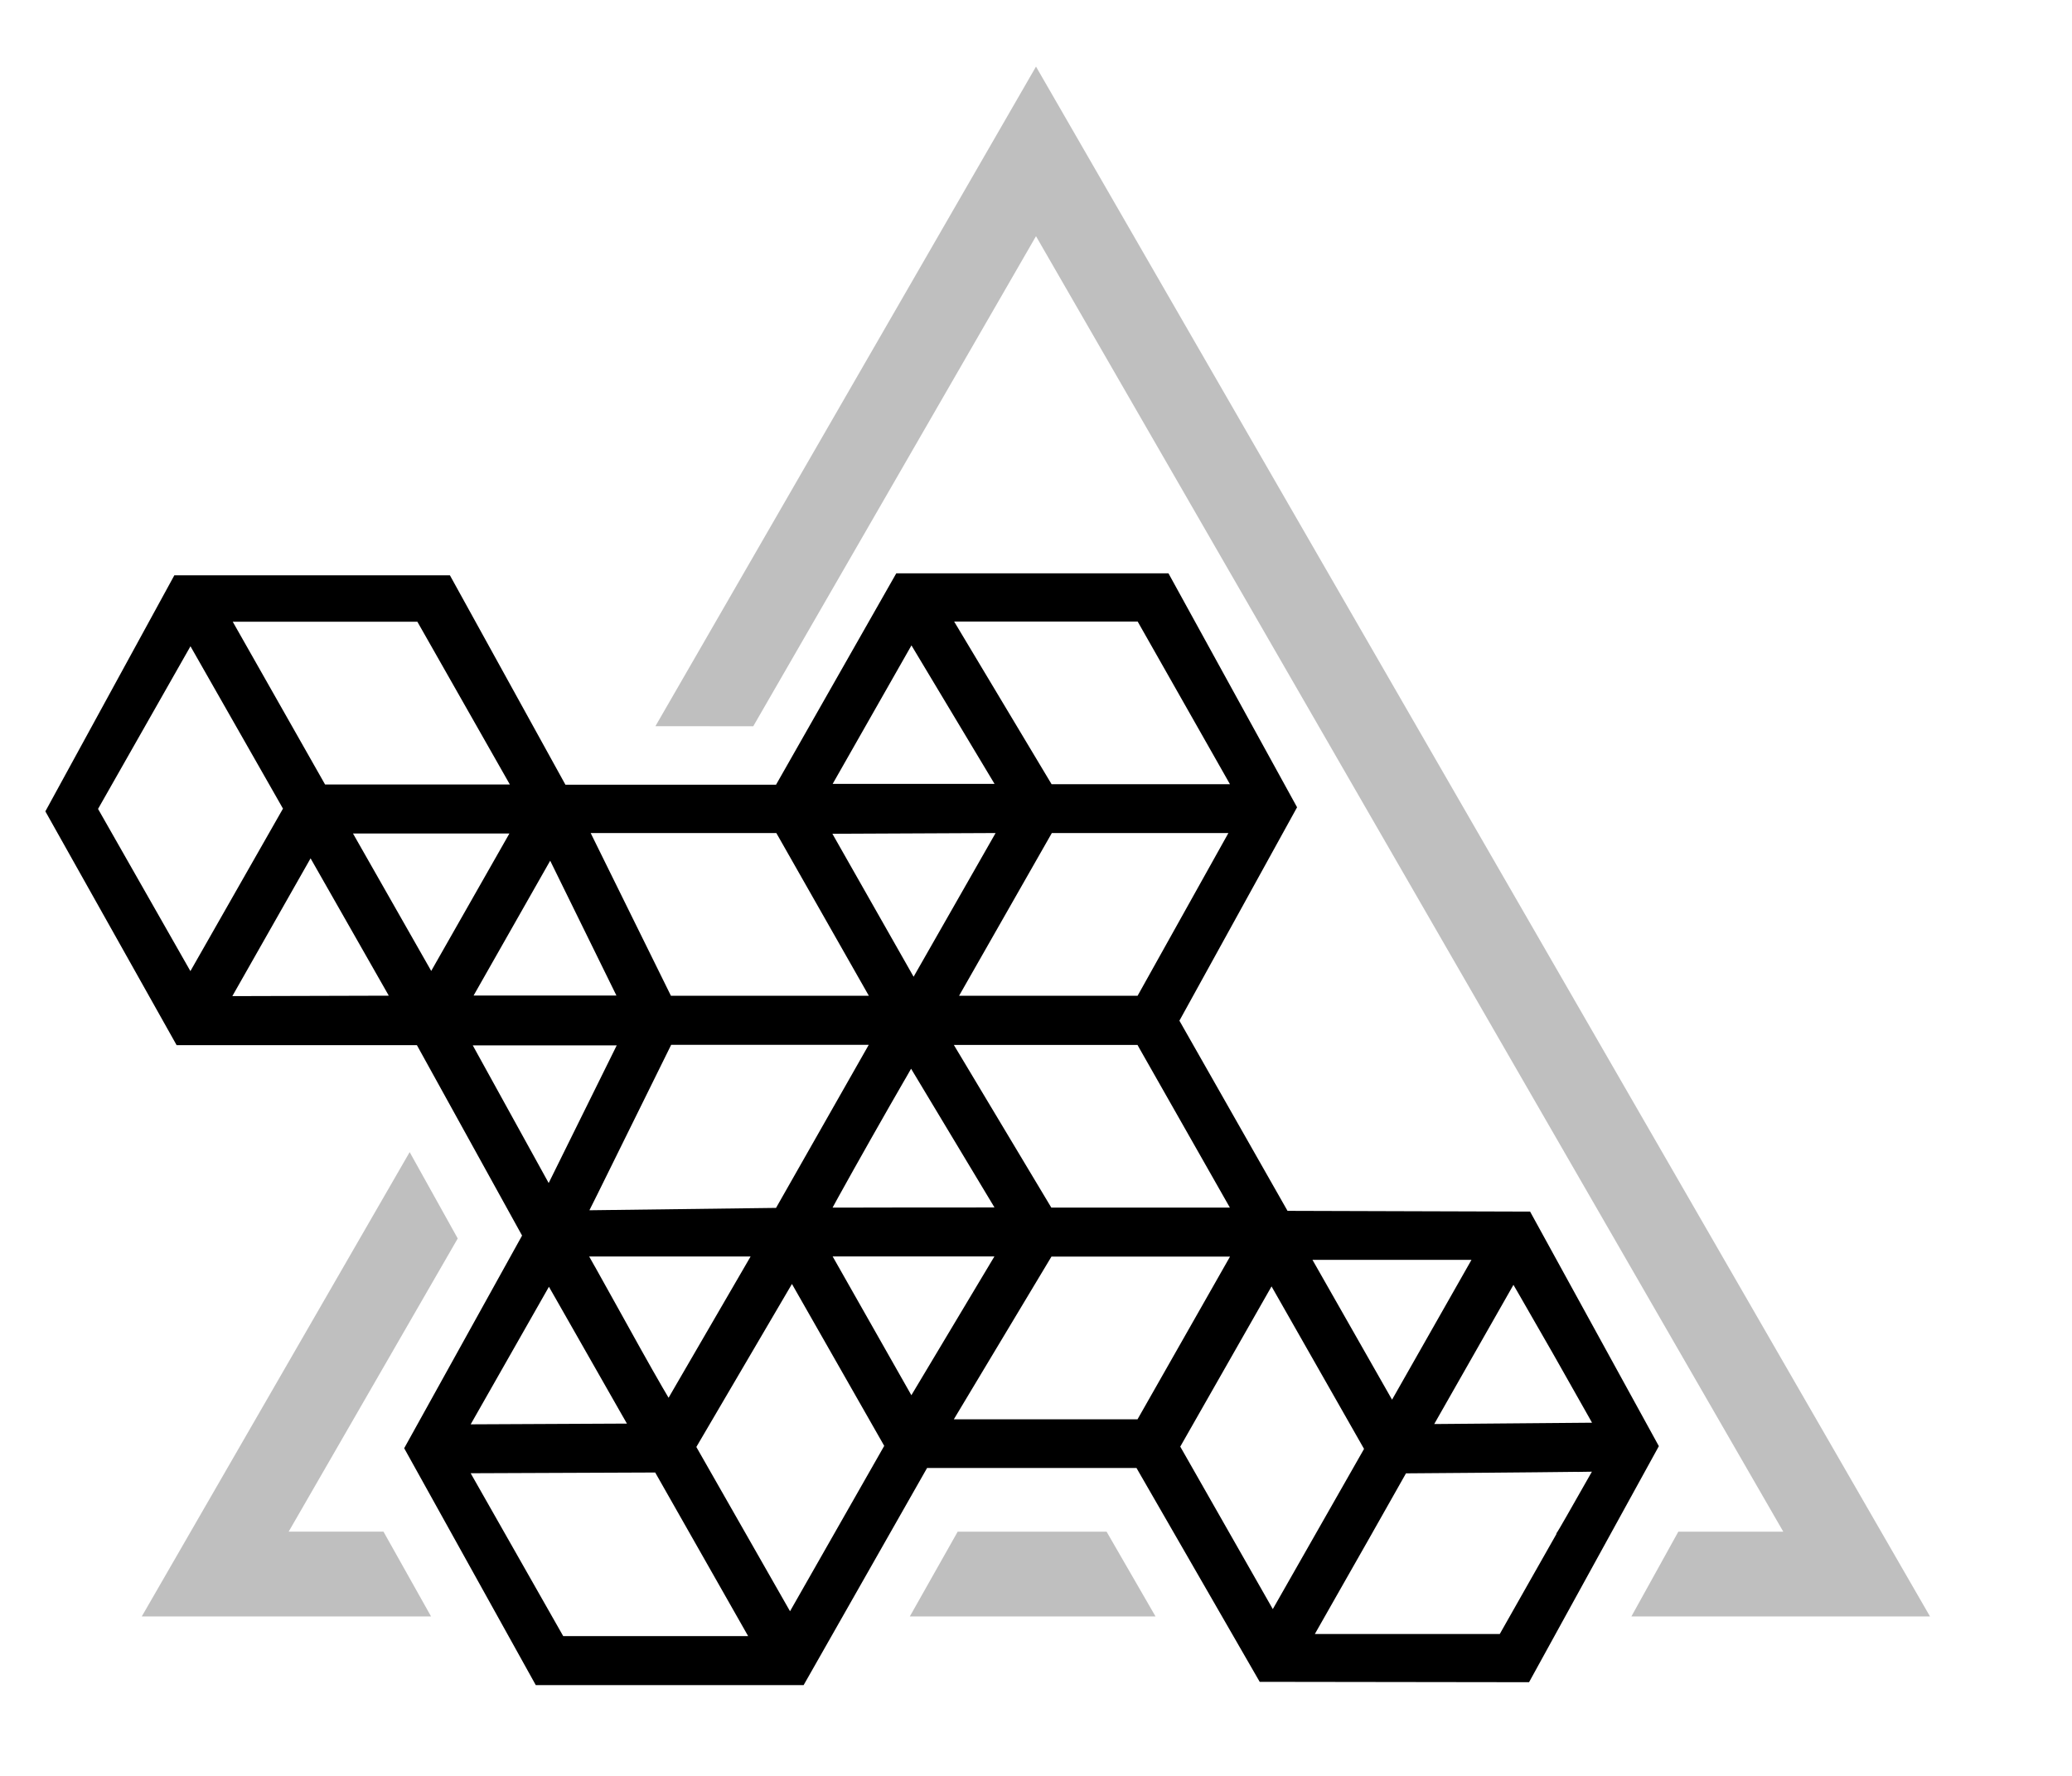
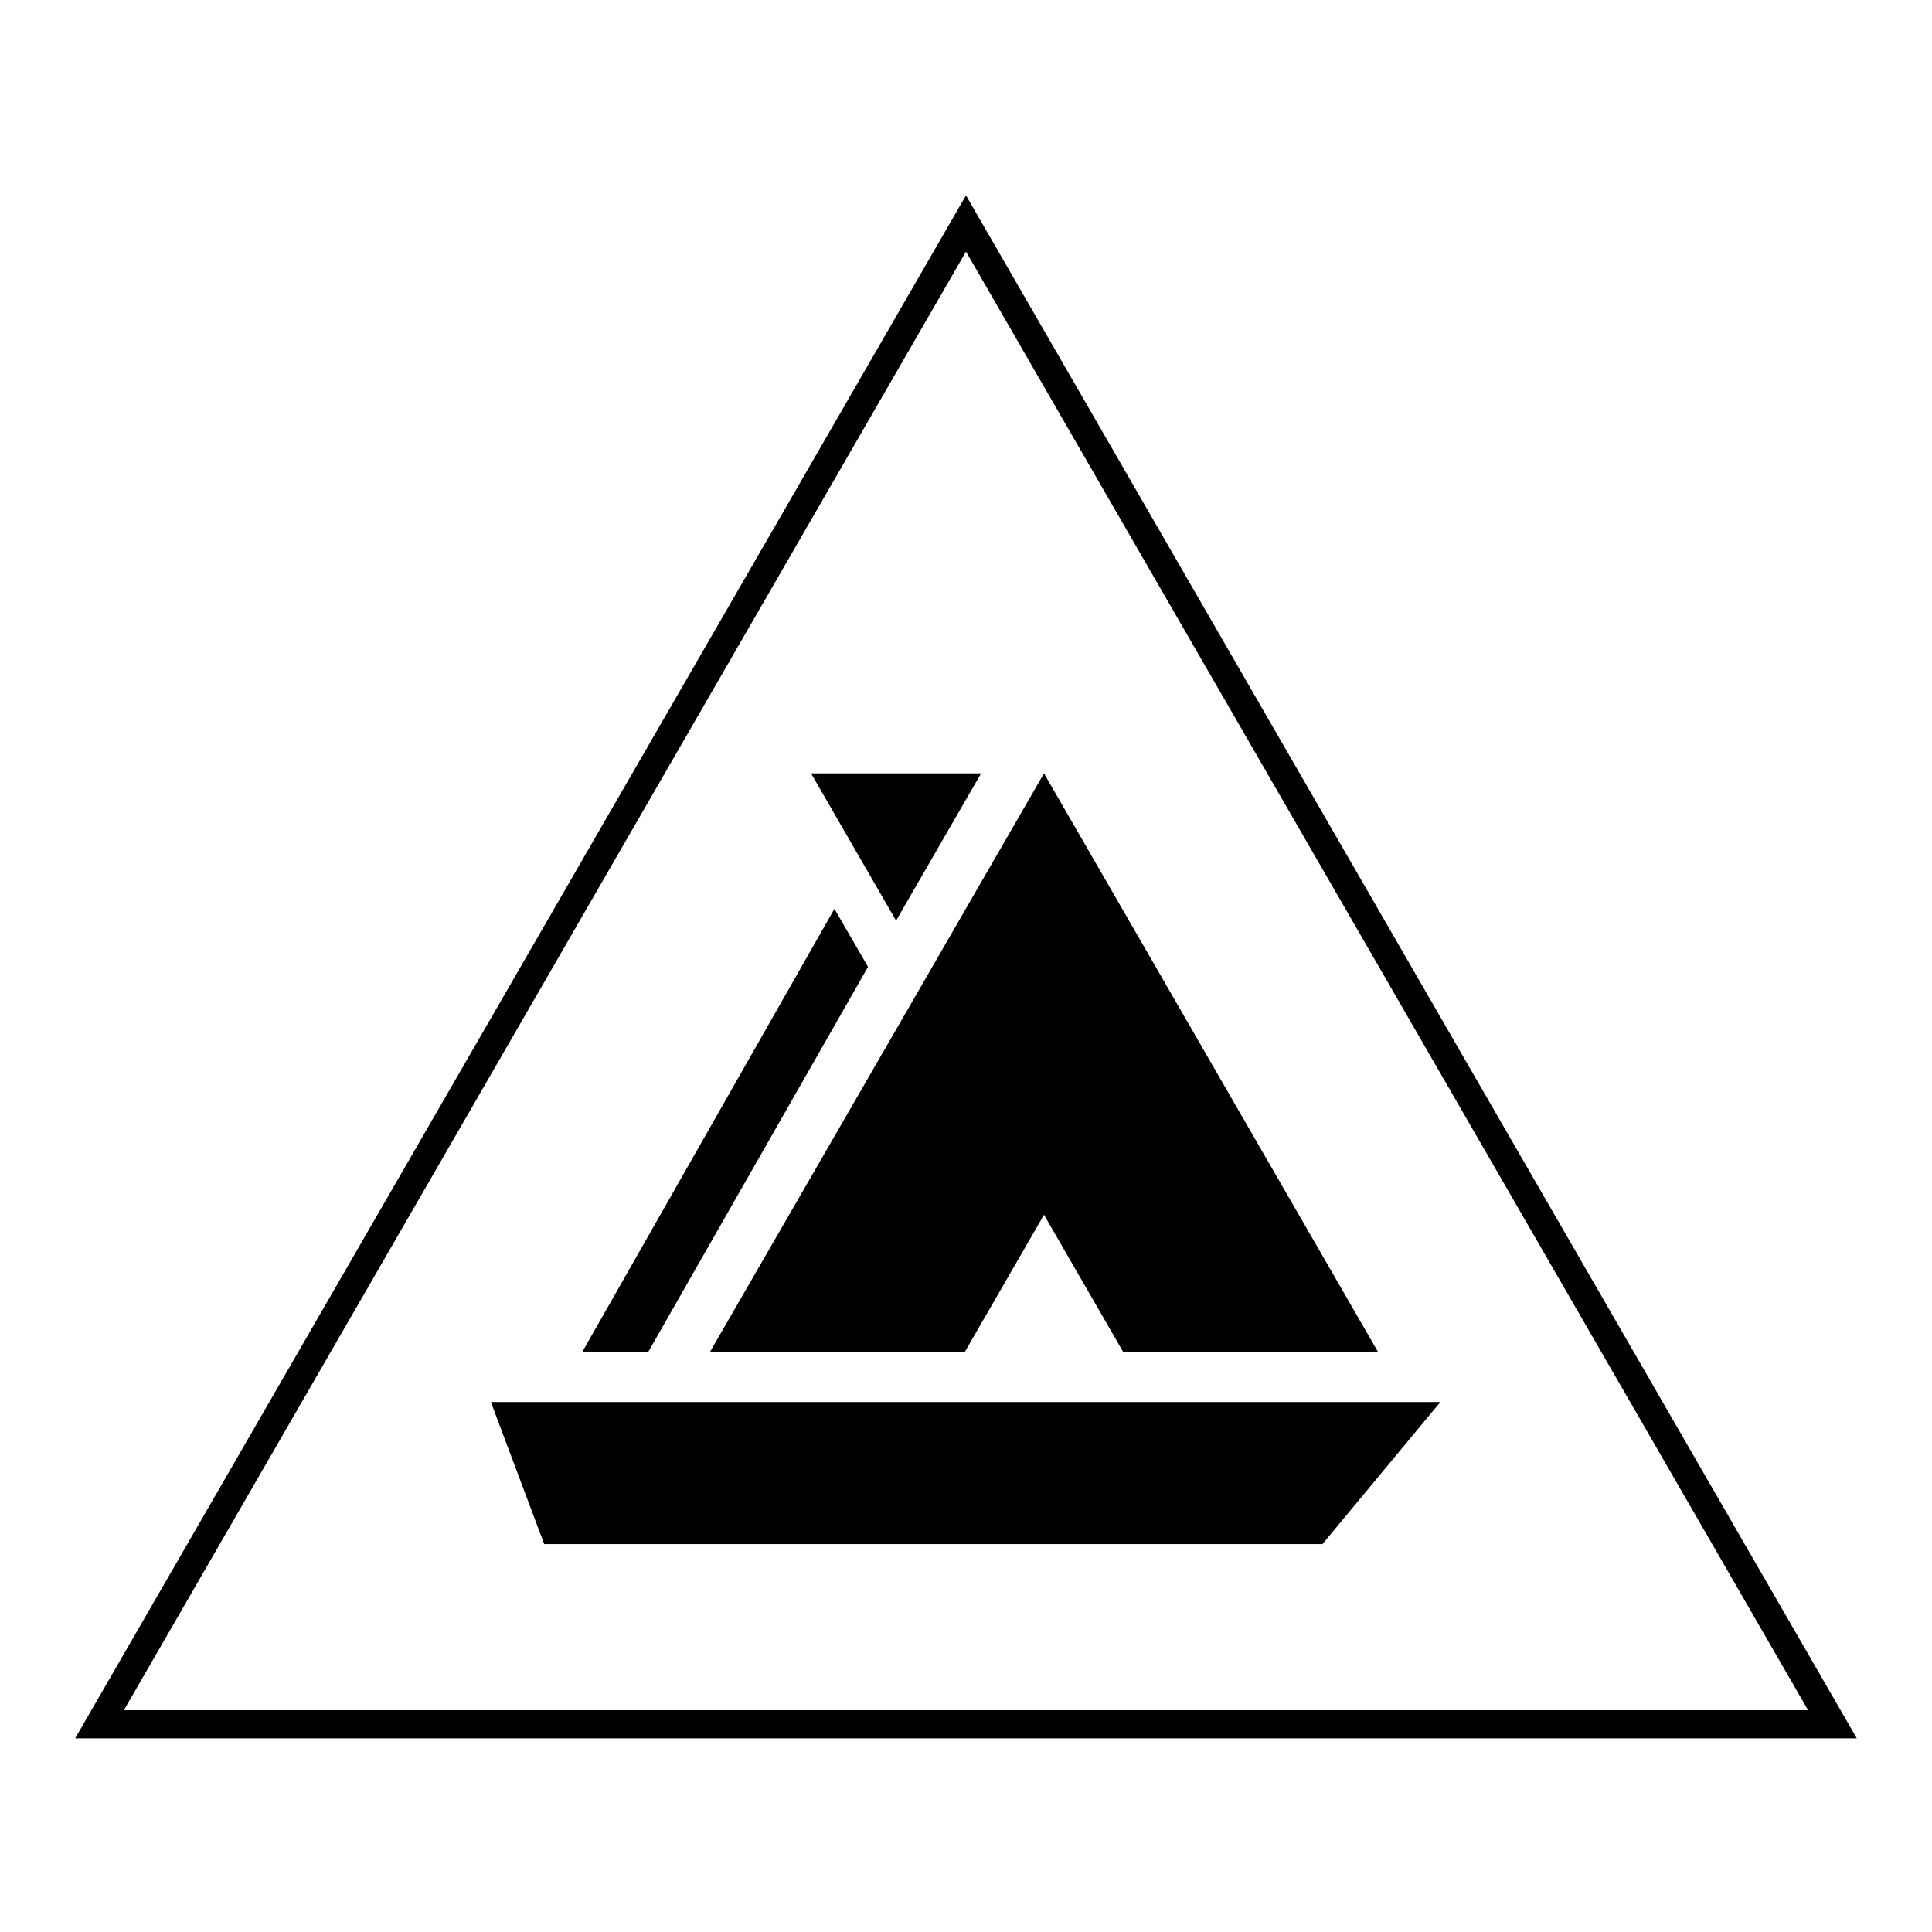
- <svg xmlns="http://www.w3.org/2000/svg" viewBox="0 0 28 24">
-   <path d="m7.24 22.773-1.778-3.201 1.593-2.874-1.421-2.573H2.387l-1.774-3.16 1.743-3.19H6.08l1.561 2.83h2.846l1.625-2.857h3.678l1.738 3.162-1.59 2.884 1.461 2.57 3.278.01 1.74 3.17-1.754 3.19-3.64-.005-1.665-2.89h-2.83l-1.668 2.934H7.238h.002Zm-.879-2.862 1.25 2.2h2.499L8.854 19.9l-2.492.01Zm14.952-.02-.554.006-.667.006-1.038.008H19l-.026.046c-.31.55-.622 1.1-.935 1.649l-.271.477h2.499l.026-.046c.246-.437.496-.874.744-1.313l-.009.005c.027-.038.068-.11.146-.246l.338-.594-.198.003h-.001ZM9.41 19.555l1.266 2.22 1.273-2.235-1.247-2.188-1.292 2.203Zm6.54-.004 1.25 2.195 1.233-2.165-1.25-2.196-1.234 2.166Zm-9.59-.302 2.112-.01-.078-.136-.876-1.538-.1-.175-1.058 1.86Zm13.023-.004 2.131-.018-.076-.135a140.3 140.3 0 0 0-.906-1.59l-.08-.138-1.07 1.88h.001Zm-6.494-.064h2.483l1.25-2.199h-2.413l-1.32 2.2Zm5.923-.266 1.073-1.889h-2.149l1.075 1.889ZM8.039 17.117l.285.512c.215.389.46.83.631 1.125l.08.136.078-.135.95-1.636.08-.138H7.962l.077.137v-.001Zm4.276 1.74 1.123-1.877h-2.186l1.064 1.876-.001.001Zm-4.243-2.715-.107.214 2.522-.032 1.253-2.204H9.07l-.998 2.022Zm6.136.178h2.412l-.078-.137-1.144-2.014-.026-.047H12.89l1.317 2.198Zm-1.973-1.743c-.256.442-.664 1.162-.909 1.606l-.075.137h.155c.625-.002 1.249-.002 1.871-.002h.162l-1.127-1.875-.077.135v-.001Zm-4.82 1.41.919-1.859H6.389l1.025 1.859ZM3.14 13.462l2.114-.006L4.197 11.6l-1.058 1.863.001-.001Zm9.82-.005h2.413l1.227-2.199h-2.386l-1.254 2.2Zm-3.893 0h2.674l-1.25-2.199H7.982l1.085 2.2ZM6.4 13.454h1.93l-.895-1.822L6.4 13.454Zm4.848-2.187 1.098 1.933 1.108-1.942-2.206.01Zm-9.923-.335 1.248 2.192 1.251-2.196-1.25-2.194-1.249 2.198Zm4.502 2.19 1.057-1.858H4.77l1.058 1.859h.001Zm-1.435-2.52H6.89l-1.25-2.2H3.145l1.248 2.2Zm9.817-.004h2.412L15.374 8.4h-2.48l1.316 2.197Zm-2.957-.004h2.188l-1.123-1.872-1.065 1.872Z" />
-   <path fill-opacity=".25" d="M24.097 20.7H22.68l-.634 1.145h4.035L14 .9 8.857 9.814l1.322.001L14 3.192l10.098 17.507ZM6.185 16.738l-2.284 3.961h1.281l.643 1.146H1.916l3.62-6.275.65 1.168ZM12.942 20.7h2.012l.661 1.145h-3.32l.647-1.146Z" />
+ <svg xmlns="http://www.w3.org/2000/svg" id="Layer_12" data-name="Layer 12" viewBox="0 0 1123.51 1123.51">
+   <g id="Cloud_Native" data-name="Cloud Native">
+     <g>
+       <path d="M1079.79,1010.89H43.71L561.75,113.62l518.04,897.27ZM72.03,994.54h979.44L561.75,146.32,72.03,994.54Z" />
+       <g>
+         <path d="M285.46,815.31l31.02,82.63h452.56l68.58-82.63H285.46Z" />
+         <polyline points="338.58 786.24 485.24 528.52 504.78 562.26 376.93 786.24" />
+         <polygon points="607.11 706.43 653.19 786.24 801.39 786.24 607.11 449.74 412.83 786.24 561.03 786.24 607.11 706.43" />
+         <polygon points="471.65 449.74 521.09 535.38 570.54 449.74 471.65 449.74" />
+       </g>
+     </g>
+   </g>
</svg>
